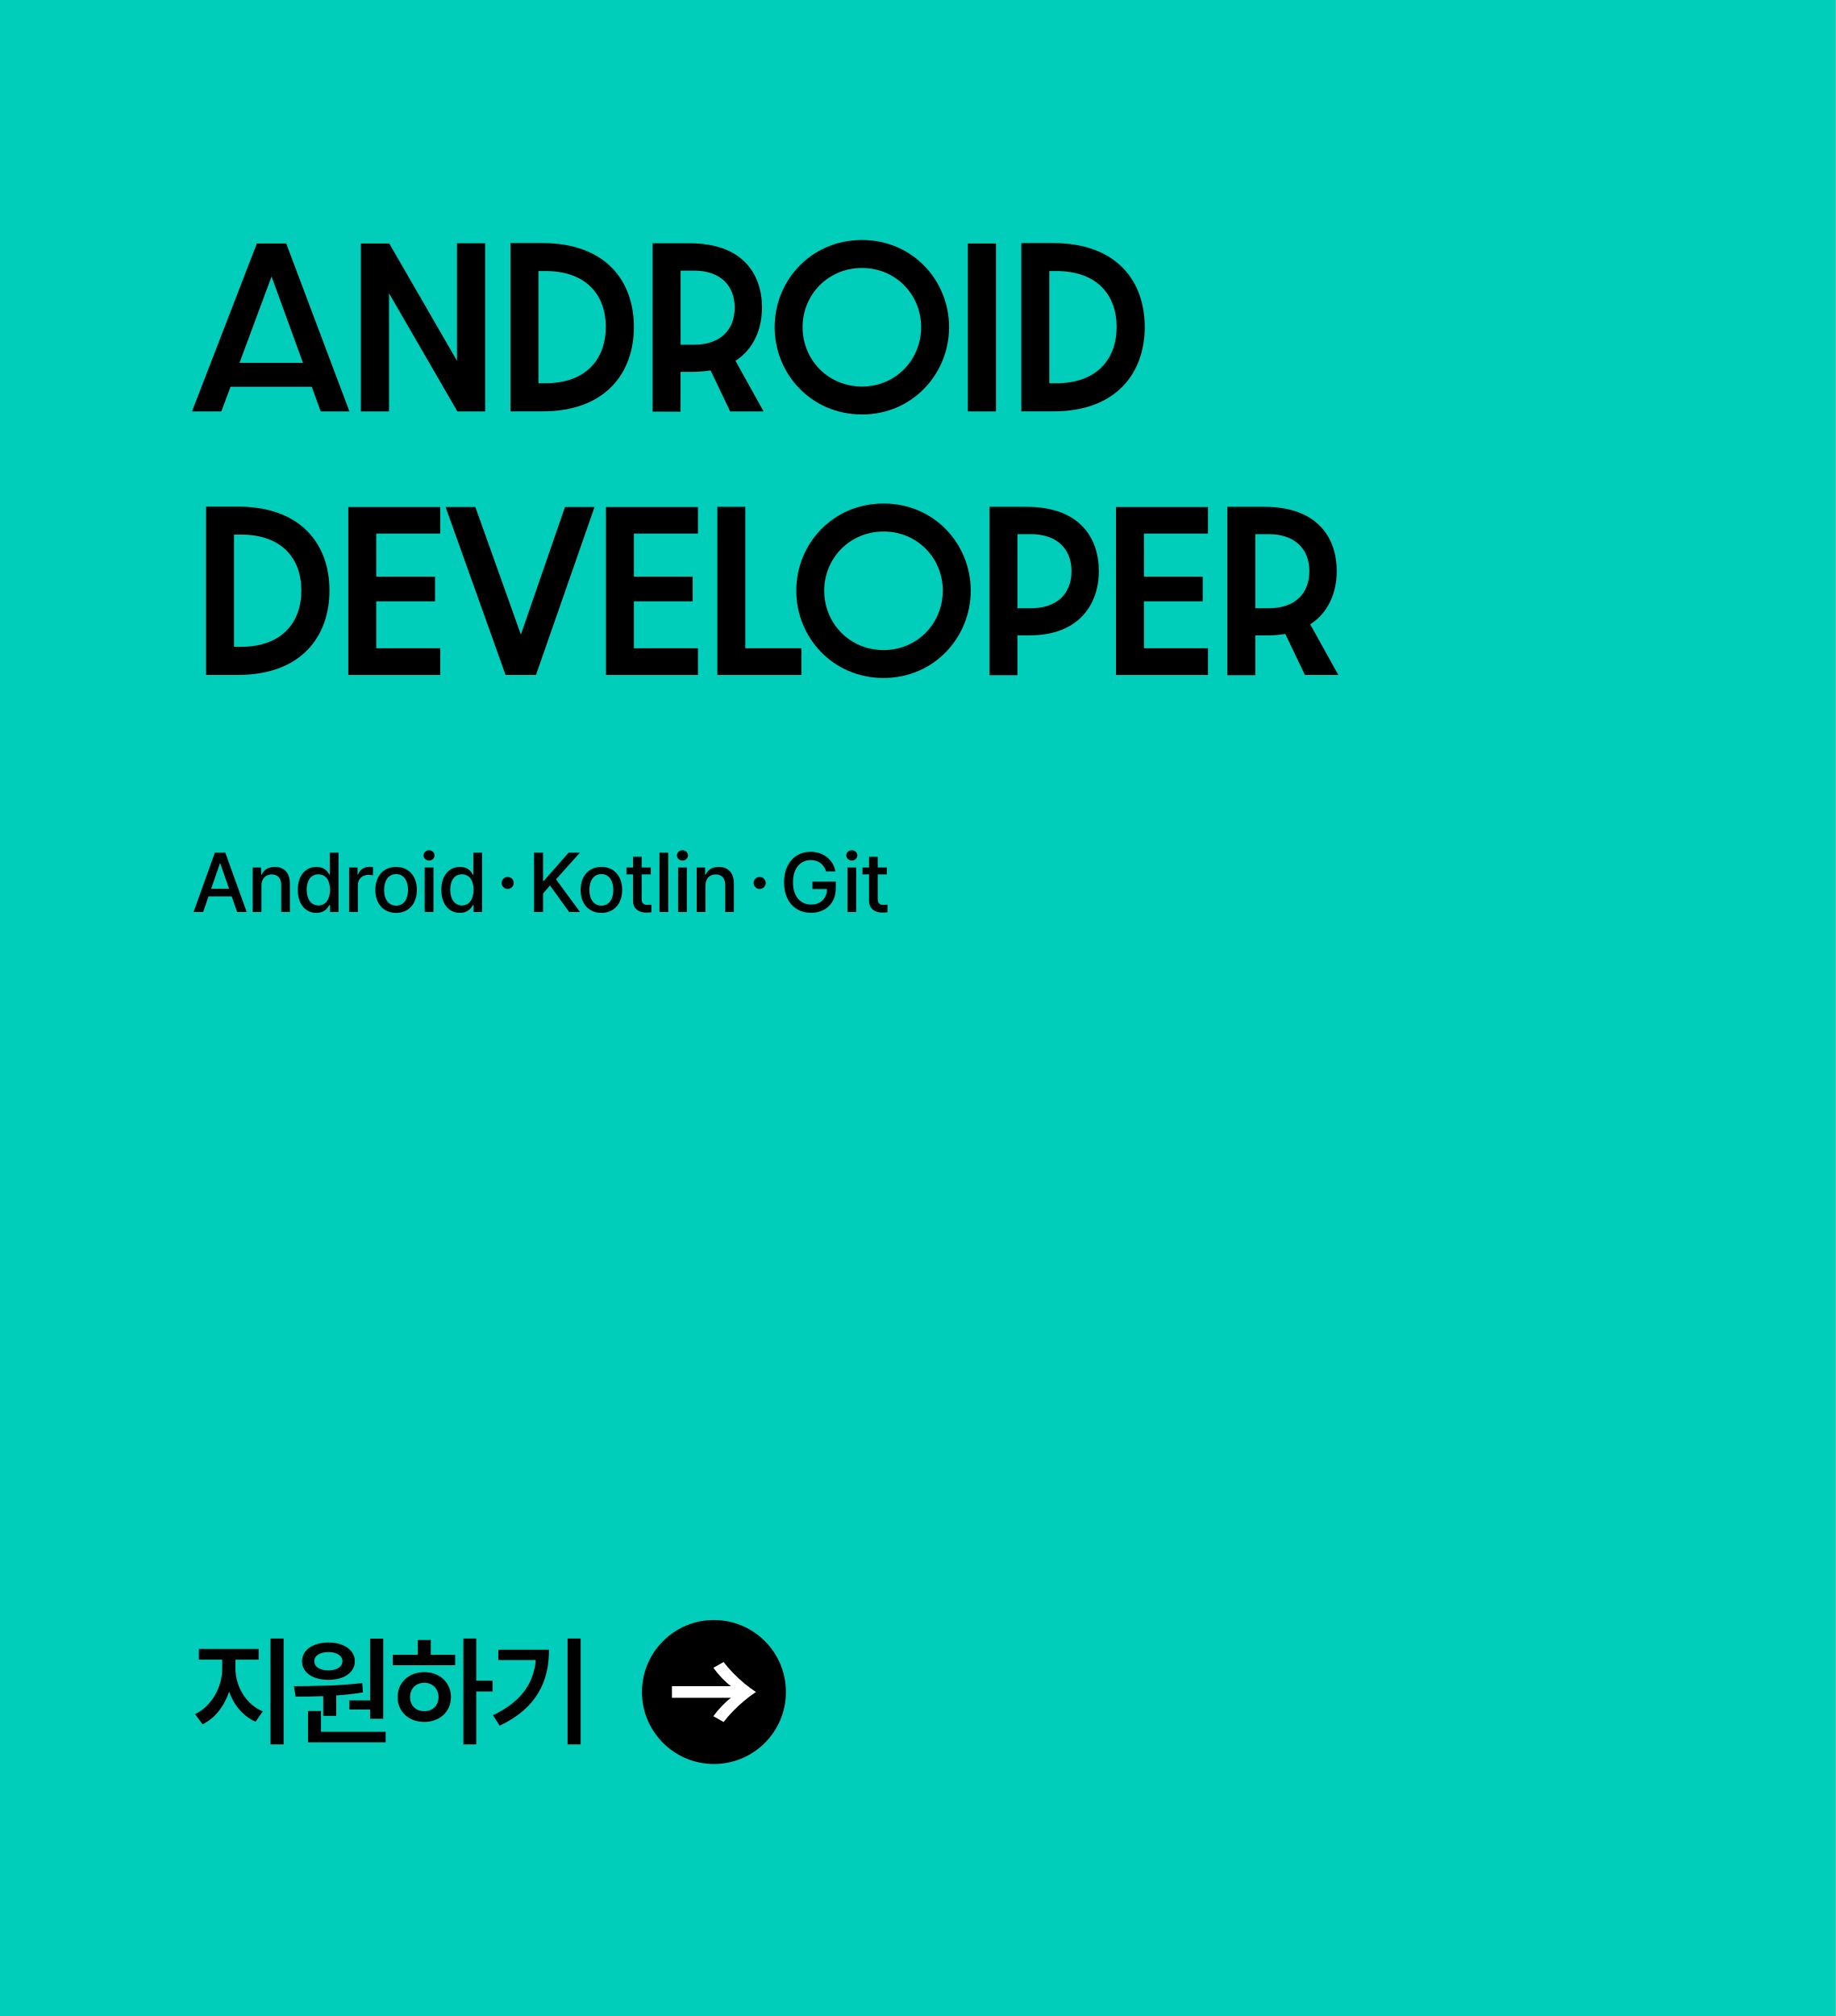
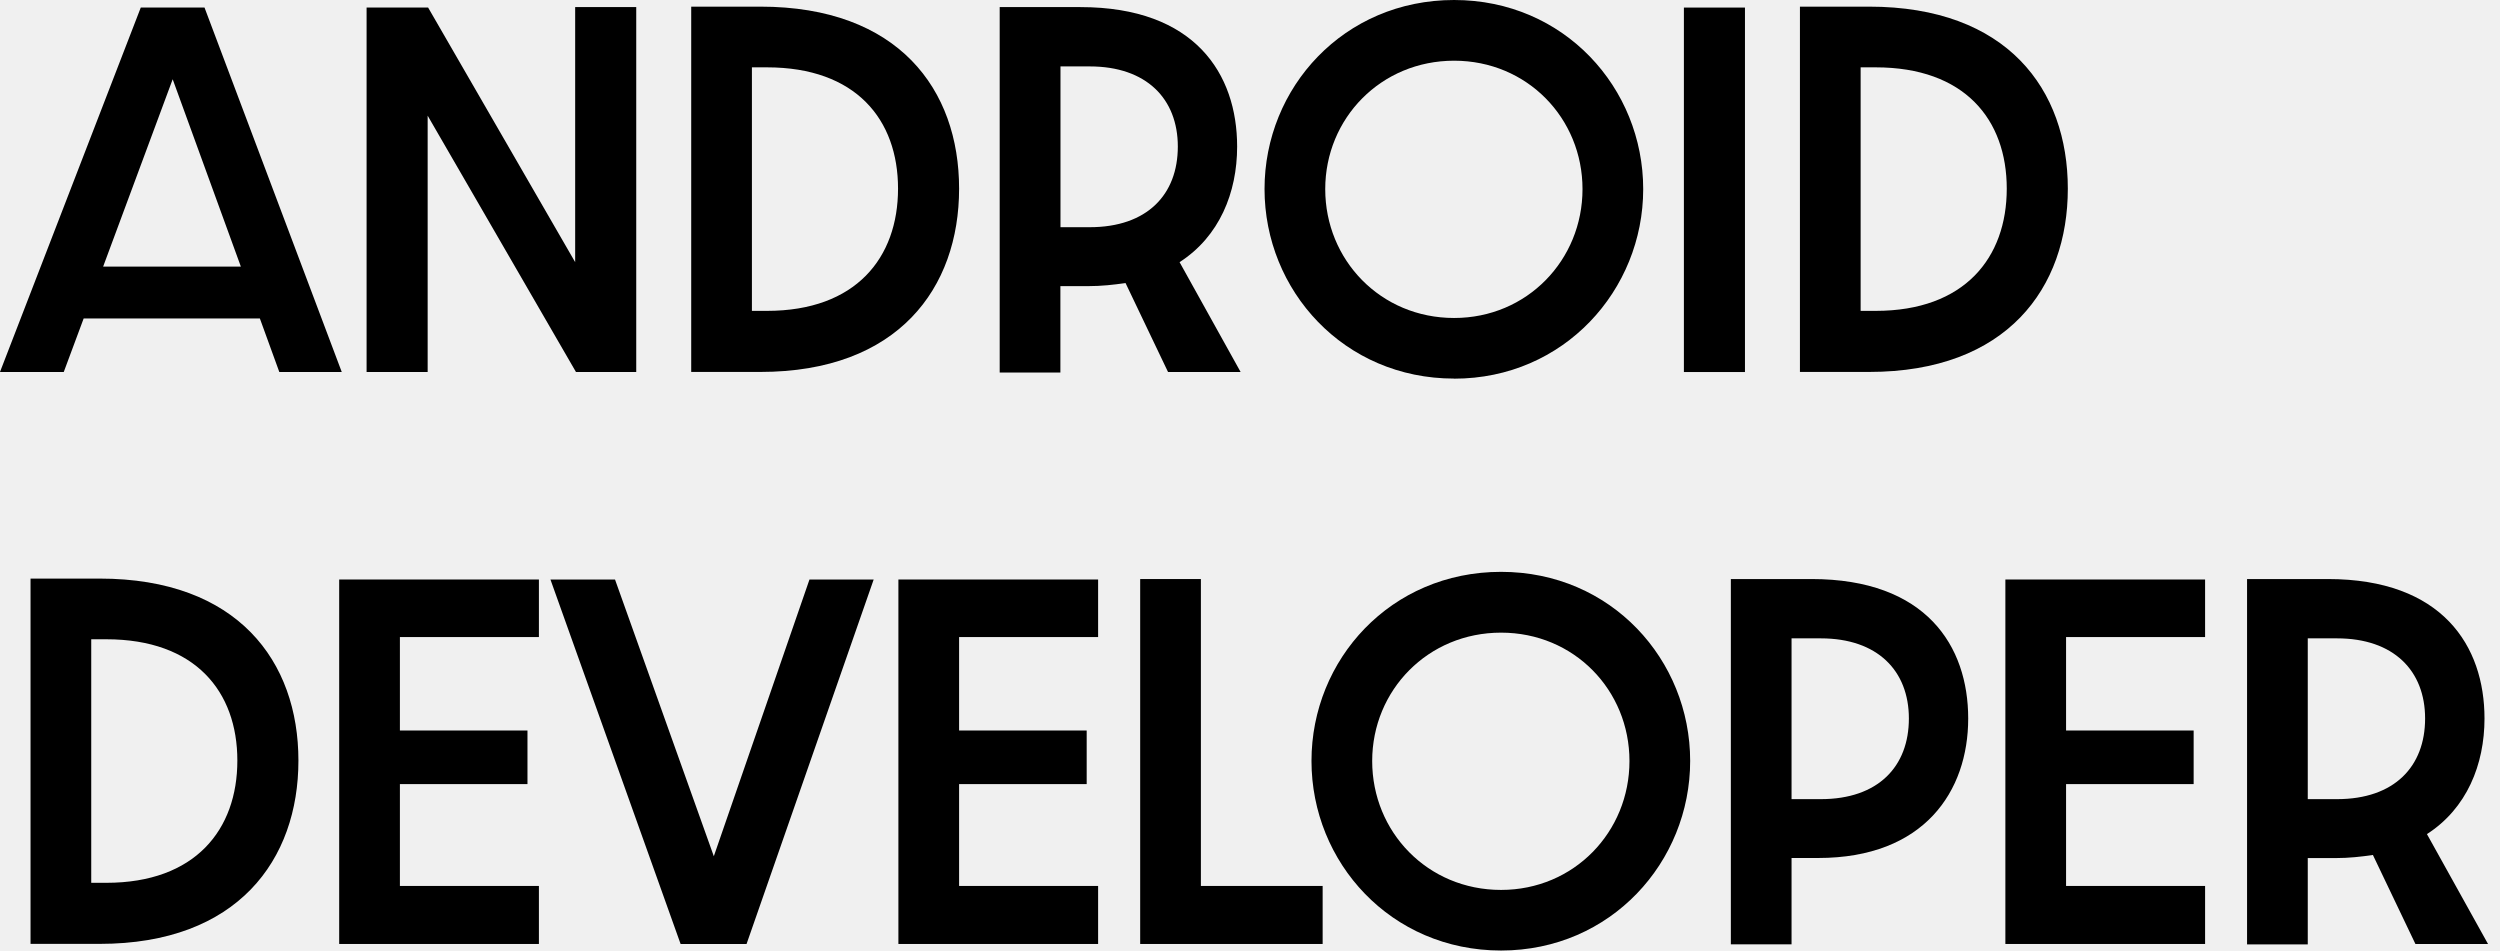
- <svg xmlns="http://www.w3.org/2000/svg" width="306" height="336" viewBox="0 0 306 336" fill="none">
-   <rect width="306" height="336" fill="#00CEBA" />
-   <g clip-path="url(#clip0_1469_9211)">
-     <path d="M32 68.565L42.811 40.581H47.707L58.248 68.572H53.452L51.957 64.456H38.426L36.895 68.572H32V68.565ZM50.498 60.475L45.262 46.086L39.921 60.475H50.498Z" fill="black" />
-     <path d="M60.154 40.581H64.88L76.173 60.134V40.545H80.863V68.572H76.236L64.844 48.884V68.572H60.154V40.581Z" fill="black" />
-     <path d="M85.085 40.51H90.391C101.004 40.51 105.659 46.872 105.659 54.488C105.659 62.104 100.997 68.565 90.391 68.565H85.085V40.51ZM90.902 63.875C97.738 63.875 100.969 59.794 100.969 54.488C100.969 49.182 97.738 45.172 90.902 45.172H89.747V63.875H90.902Z" fill="black" />
-     <path d="M108.783 40.545H114.975C123.781 40.545 127.012 45.682 127.012 51.257C127.012 54.793 125.652 58.165 122.591 60.134L127.281 68.572H121.706L118.44 61.736C117.554 61.87 116.605 61.976 115.549 61.976H113.438V68.608H108.776V40.545H108.783ZM115.691 57.449C120.112 57.449 122.457 54.934 122.457 51.257C122.457 47.58 120.041 45.101 115.691 45.101H113.445V57.449H115.691Z" fill="black" />
-     <path d="M143.675 69.075C135.209 69.075 129.116 62.309 129.116 54.516C129.116 46.723 135.209 40 143.675 40C152.141 40 158.198 46.766 158.198 54.523C158.198 62.281 152.113 69.082 143.675 69.082V69.075ZM143.675 64.421C149.286 64.421 153.537 59.965 153.537 54.523C153.537 49.083 149.286 44.662 143.675 44.662C138.064 44.662 133.778 49.083 133.778 54.523C133.778 59.965 138.029 64.421 143.675 64.421Z" fill="black" />
-     <path d="M161.323 40.581H166.013V68.572H161.323V40.581Z" fill="black" />
-     <path d="M170.235 40.51H175.542C186.154 40.51 190.809 46.872 190.809 54.488C190.809 62.104 186.147 68.565 175.542 68.565H170.235V40.51ZM176.052 63.875C182.888 63.875 186.119 59.794 186.119 54.488C186.119 49.182 182.888 45.172 176.052 45.172H174.897V63.875H176.052Z" fill="black" />
-     <path d="M34.345 84.435H39.651C50.264 84.435 54.919 90.797 54.919 98.413C54.919 106.029 50.257 112.49 39.651 112.49H34.345V84.435ZM40.161 107.8C46.998 107.8 50.229 103.719 50.229 98.413C50.229 93.106 46.998 89.097 40.161 89.097H39.007V107.8H40.161Z" fill="black" />
-     <path d="M58.05 84.506H73.388V88.926H62.712V96.103H72.51V100.219H62.712V108.041H73.388V112.497H58.05V84.506Z" fill="black" />
-     <path d="M74.267 84.506H79.233L86.821 105.76L94.168 84.506H99.099L89.336 112.497H84.27L74.274 84.506H74.267Z" fill="black" />
-     <path d="M100.997 84.506H116.335V88.926H105.659V96.103H115.457V100.219H105.659V108.041H116.335V112.497H100.997V84.506Z" fill="black" />
-     <path d="M119.566 84.47H124.228V108.041H133.579V112.497H119.566V84.47Z" fill="black" />
-     <path d="M147.281 113C138.815 113 132.722 106.234 132.722 98.441C132.722 90.648 138.808 83.918 147.281 83.918C155.754 83.918 161.805 90.683 161.805 98.441C161.805 106.199 155.719 113 147.281 113ZM147.281 108.346C152.892 108.346 157.143 103.889 157.143 98.448C157.143 93.007 152.892 88.587 147.281 88.587C141.67 88.587 137.384 93.007 137.384 98.448C137.384 103.889 141.635 108.346 147.281 108.346Z" fill="black" />
-     <path d="M164.929 84.47H171.121C179.927 84.47 183.158 89.607 183.158 95.182C183.158 100.758 179.792 105.894 171.631 105.894H169.591V112.525H164.929V84.47ZM171.836 101.374C176.257 101.374 178.602 98.859 178.602 95.182C178.602 91.505 176.186 89.026 171.836 89.026H169.591V101.374H171.836Z" fill="black" />
-     <path d="M186.013 84.506H201.351V88.926H190.674V96.103H200.472V100.219H190.674V108.041H201.351V112.497H186.013V84.506Z" fill="black" />
-     <path d="M204.582 84.47H210.774C219.58 84.47 222.81 89.607 222.81 95.182C222.81 98.717 221.45 102.09 218.389 104.059L223.08 112.497H217.504L214.238 105.66C213.352 105.795 212.403 105.901 211.347 105.901H209.236V112.532H204.574V84.477L204.582 84.47ZM211.482 101.374C215.903 101.374 218.248 98.859 218.248 95.182C218.248 91.505 215.832 89.026 211.482 89.026H209.236V101.374H211.482Z" fill="black" />
+ <svg xmlns="http://www.w3.org/2000/svg" width="192" height="73" viewBox="0 0 192 73" fill="none">
+   <g clip-path="url(#clip0_1062_13283)">
+     <path d="M0 28.565L10.811 0.581H15.707L26.248 28.572H21.452L19.957 24.456H6.426L4.895 28.572H0V28.565ZM18.498 20.475L13.262 6.086L7.921 20.475H18.498Z" fill="black" />
+     <path d="M28.154 0.581H32.88L44.173 20.134V0.545H48.863V28.572H44.236L32.844 8.884V28.572H28.154V0.581Z" fill="black" />
+     <path d="M53.085 0.51H58.392C69.004 0.51 73.659 6.872 73.659 14.488C73.659 22.104 68.997 28.565 58.392 28.565H53.085V0.51ZM58.902 23.875C65.738 23.875 68.969 19.794 68.969 14.488C68.969 9.182 65.738 5.172 58.902 5.172H57.747V23.875H58.902Z" fill="black" />
+     <path d="M76.783 0.545H82.975C91.781 0.545 95.012 5.682 95.012 11.257C95.012 14.793 93.652 18.165 90.591 20.134L95.281 28.572H89.706L86.44 21.735C85.554 21.87 84.605 21.976 83.549 21.976H81.438V28.608H76.776V0.545H76.783ZM83.691 17.449C88.112 17.449 90.457 14.934 90.457 11.257C90.457 7.58 88.041 5.101 83.691 5.101H81.445V17.449H83.691Z" fill="black" />
+     <path d="M111.675 29.075C103.209 29.075 97.116 22.309 97.116 14.516C97.116 6.723 103.209 0 111.675 0C120.141 0 126.198 6.766 126.198 14.524C126.198 22.281 120.113 29.082 111.675 29.082V29.075ZM111.675 24.421C117.286 24.421 121.537 19.965 121.537 14.524C121.537 9.082 117.286 4.662 111.675 4.662C106.064 4.662 101.778 9.082 101.778 14.524C101.778 19.965 106.029 24.421 111.675 24.421Z" fill="black" />
+     <path d="M129.323 0.581H134.013V28.572H129.323V0.581Z" fill="black" />
+     <path d="M138.235 0.51H143.542C154.154 0.51 158.809 6.872 158.809 14.488C158.809 22.104 154.147 28.565 143.542 28.565H138.235V0.51ZM144.052 23.875C150.888 23.875 154.119 19.794 154.119 14.488C154.119 9.182 150.888 5.172 144.052 5.172H142.897V23.875H144.052Z" fill="black" />
+     <path d="M2.345 44.435H7.651C18.264 44.435 22.919 50.797 22.919 58.413C22.919 66.029 18.257 72.49 7.651 72.49H2.345V44.435ZM8.162 67.8C14.998 67.8 18.229 63.719 18.229 58.413C18.229 53.106 14.998 49.096 8.162 49.096H7.007V67.8H8.162Z" fill="black" />
+     <path d="M26.05 44.506H41.388V48.926H30.712V56.103H40.51V60.219H30.712V68.041H41.388V72.497H26.05V44.506Z" fill="black" />
+     <path d="M42.267 44.506H47.233L54.821 65.76L62.168 44.506H67.099L57.336 72.497H52.27L42.274 44.506H42.267Z" fill="black" />
+     <path d="M68.997 44.506H84.335V48.926H73.659V56.103H83.457V60.219H73.659V68.041H84.335V72.497H68.997V44.506Z" fill="black" />
+     <path d="M87.566 44.47H92.228V68.041H101.579V72.497H87.566V44.47Z" fill="black" />
+     <path d="M115.281 73C106.815 73 100.722 66.234 100.722 58.441C100.722 50.648 106.808 43.918 115.281 43.918C123.754 43.918 129.805 50.684 129.805 58.441C129.805 66.199 123.719 73 115.281 73ZM115.281 68.346C120.892 68.346 125.143 63.889 125.143 58.448C125.143 53.007 120.892 48.587 115.281 48.587C109.67 48.587 105.384 53.007 105.384 58.448C105.384 63.889 109.635 68.346 115.281 68.346Z" fill="black" />
+     <path d="M132.929 44.47H139.121C147.927 44.47 151.158 49.607 151.158 55.182C151.158 60.758 147.792 65.894 139.631 65.894H137.591V72.525H132.929V44.47ZM139.836 61.374C144.257 61.374 146.602 58.859 146.602 55.182C146.602 51.505 144.186 49.026 139.836 49.026H137.591V61.374H139.836Z" fill="black" />
+     <path d="M154.013 44.506H169.351V48.926H158.674V56.103H168.472V60.219H158.674V68.041H169.351V72.497H154.013V44.506Z" fill="black" />
+     <path d="M172.582 44.47H178.774C187.58 44.47 190.81 49.607 190.81 55.182C190.81 58.717 189.45 62.09 186.389 64.059L191.08 72.497H185.504L182.238 65.66C181.352 65.795 180.403 65.901 179.347 65.901H177.236V72.532H172.574V44.477L172.582 44.47ZM179.482 61.374C183.903 61.374 186.248 58.859 186.248 55.182C186.248 51.505 183.832 49.026 179.482 49.026H177.236V61.374H179.482Z" fill="black" />
  </g>
-   <path d="M33.859 152H32.26L35.815 142.102H37.551L41.119 152H39.52L38.617 149.389H34.762L33.859 152ZM35.199 148.131H38.18L36.717 143.906H36.648L35.199 148.131ZM43.577 147.598V152H42.114V144.576H43.522V145.793H43.604C43.96 145 44.684 144.48 45.792 144.48C47.323 144.48 48.321 145.438 48.321 147.283V152H46.872V147.461C46.872 146.381 46.284 145.738 45.3 145.738C44.301 145.738 43.577 146.408 43.577 147.598ZM52.734 152.15C50.943 152.15 49.63 150.701 49.63 148.309C49.63 145.889 50.956 144.48 52.747 144.48C54.128 144.48 54.634 145.314 54.894 145.779H54.962V142.102H56.425V152H55.003V150.838H54.894C54.62 151.33 54.087 152.15 52.734 152.15ZM53.062 150.906C54.306 150.906 55.003 149.84 55.003 148.281C55.003 146.736 54.32 145.725 53.062 145.725C51.763 145.725 51.12 146.818 51.12 148.281C51.12 149.771 51.79 150.906 53.062 150.906ZM58.185 152V144.576H59.594V145.752H59.676C59.949 144.959 60.687 144.467 61.562 144.467C61.74 144.467 62.027 144.48 62.178 144.494V145.889C62.055 145.861 61.713 145.807 61.412 145.807C60.4 145.807 59.648 146.504 59.648 147.475V152H58.185ZM66.03 152.15C63.924 152.15 62.557 150.619 62.557 148.322C62.557 146.012 63.924 144.48 66.03 144.48C68.122 144.48 69.489 146.012 69.489 148.322C69.489 150.619 68.122 152.15 66.03 152.15ZM66.03 150.934C67.37 150.934 68.012 149.744 68.012 148.322C68.012 146.9 67.37 145.684 66.03 145.684C64.663 145.684 64.02 146.9 64.02 148.322C64.02 149.744 64.663 150.934 66.03 150.934ZM70.784 152V144.576H72.247V152H70.784ZM71.523 143.428C71.017 143.428 70.593 143.045 70.593 142.566C70.593 142.088 71.017 141.705 71.523 141.705C72.015 141.705 72.439 142.088 72.439 142.566C72.439 143.045 72.015 143.428 71.523 143.428ZM76.66 152.15C74.869 152.15 73.556 150.701 73.556 148.309C73.556 145.889 74.883 144.48 76.674 144.48C78.055 144.48 78.56 145.314 78.82 145.779H78.888V142.102H80.351V152H78.93V150.838H78.82C78.547 151.33 78.013 152.15 76.66 152.15ZM76.988 150.906C78.232 150.906 78.93 149.84 78.93 148.281C78.93 146.736 78.246 145.725 76.988 145.725C75.689 145.725 75.047 146.818 75.047 148.281C75.047 149.771 75.717 150.906 76.988 150.906Z" fill="black" />
-   <path d="M84.62 148.164C84.068 148.164 83.612 147.708 83.612 147.156C83.612 146.604 84.068 146.148 84.62 146.148C85.172 146.148 85.628 146.604 85.628 147.156C85.628 147.708 85.172 148.164 84.62 148.164Z" fill="black" />
-   <path d="M89.012 152V142.102H90.516V146.818H90.639L94.781 142.102H96.668L92.676 146.559L96.682 152H94.863L91.678 147.584L90.516 148.924V152H89.012ZM100.247 152.15C98.141 152.15 96.774 150.619 96.774 148.322C96.774 146.012 98.141 144.48 100.247 144.48C102.339 144.48 103.706 146.012 103.706 148.322C103.706 150.619 102.339 152.15 100.247 152.15ZM100.247 150.934C101.587 150.934 102.229 149.744 102.229 148.322C102.229 146.9 101.587 145.684 100.247 145.684C98.879 145.684 98.237 146.9 98.237 148.322C98.237 149.744 98.879 150.934 100.247 150.934ZM108.474 144.576V145.738H106.956V149.812C106.956 150.646 107.38 150.797 107.845 150.811C108.05 150.811 108.378 150.783 108.583 150.77V152.041C108.378 152.068 108.064 152.096 107.667 152.096C106.519 152.096 105.493 151.467 105.507 150.113V145.738H104.413V144.576H105.507V142.799H106.956V144.576H108.474ZM111.383 142.102V152H109.92V142.102H111.383ZM113.02 152V144.576H114.483V152H113.02ZM113.758 143.428C113.253 143.428 112.829 143.045 112.829 142.566C112.829 142.088 113.253 141.705 113.758 141.705C114.251 141.705 114.674 142.088 114.674 142.566C114.674 143.045 114.251 143.428 113.758 143.428ZM117.583 147.598V152H116.12V144.576H117.529V145.793H117.611C117.966 145 118.691 144.48 119.798 144.48C121.329 144.48 122.327 145.438 122.327 147.283V152H120.878V147.461C120.878 146.381 120.29 145.738 119.306 145.738C118.308 145.738 117.583 146.408 117.583 147.598Z" fill="black" />
-   <path d="M126.62 148.164C126.068 148.164 125.612 147.708 125.612 147.156C125.612 146.604 126.068 146.148 126.62 146.148C127.172 146.148 127.628 146.604 127.628 147.156C127.628 147.708 127.172 148.164 126.62 148.164Z" fill="black" />
-   <path d="M137.697 145.232C137.328 144.057 136.439 143.346 135.127 143.346C133.459 143.346 132.174 144.658 132.174 147.051C132.174 149.443 133.445 150.756 135.195 150.756C136.774 150.756 137.82 149.758 137.848 148.172H135.414V146.928H139.311V148.049C139.311 150.551 137.588 152.137 135.182 152.137C132.502 152.137 130.684 150.182 130.684 147.051C130.684 143.893 132.557 141.965 135.113 141.965C137.26 141.965 138.9 143.305 139.242 145.232H137.697ZM141.249 152V144.576H142.712V152H141.249ZM141.987 143.428C141.481 143.428 141.057 143.045 141.057 142.566C141.057 142.088 141.481 141.705 141.987 141.705C142.479 141.705 142.903 142.088 142.903 142.566C142.903 143.045 142.479 143.428 141.987 143.428ZM147.822 144.576V145.738H146.304V149.812C146.304 150.646 146.728 150.797 147.193 150.811C147.398 150.811 147.726 150.783 147.931 150.77V152.041C147.726 152.068 147.411 152.096 147.015 152.096C145.866 152.096 144.841 151.467 144.855 150.113V145.738H143.761V144.576H144.855V142.799H146.304V144.576H147.822Z" fill="black" />
-   <path d="M39.246 278.102C39.246 280.992 40.945 284.039 43.797 285.23L42.605 286.949C40.516 286.051 38.992 284.195 38.191 281.949C37.371 284.371 35.828 286.402 33.758 287.379L32.508 285.68C35.301 284.391 37.039 281.109 37.039 278.102V276.617H33.152V274.82H43.113V276.617H39.246V278.102ZM47.273 273.082V290.738H45.086V273.082H47.273ZM63.876 273.102V286.461H61.688V284.918H58.231V283.395H61.688V273.102H63.876ZM64.286 288.629V290.387H51.337V285.172H53.505V288.629H64.286ZM48.993 281.031C52.255 281.012 56.63 280.973 60.38 280.504L60.497 282.066C59.042 282.311 57.538 282.477 56.044 282.574V285.973H53.876V282.691C52.225 282.76 50.653 282.77 49.266 282.77L48.993 281.031ZM54.755 273.746C57.333 273.746 59.13 275.016 59.149 276.871C59.13 278.766 57.333 279.977 54.755 279.977C52.138 279.977 50.341 278.766 50.341 276.871C50.341 275.016 52.138 273.746 54.755 273.746ZM54.755 275.348C53.348 275.348 52.391 275.914 52.391 276.871C52.391 277.828 53.348 278.395 54.755 278.395C56.102 278.395 57.059 277.828 57.079 276.871C57.059 275.914 56.102 275.348 54.755 275.348ZM79.384 273.082V280.113H82.099V281.91H79.384V290.738H77.236V273.082H79.384ZM75.869 275.797V277.535H65.459V275.797H69.638V273.336H71.806V275.797H75.869ZM70.732 278.688C73.271 278.688 75.166 280.406 75.166 282.848C75.166 285.289 73.271 286.988 70.732 286.988C68.154 286.988 66.259 285.289 66.279 282.848C66.259 280.406 68.154 278.688 70.732 278.688ZM70.732 280.465C69.345 280.465 68.349 281.402 68.349 282.848C68.349 284.293 69.345 285.211 70.732 285.191C72.08 285.211 73.076 284.293 73.095 282.848C73.076 281.402 72.08 280.465 70.732 280.465ZM96.787 273.082V290.738H94.6V273.082H96.787ZM91.514 274.957C91.514 280.211 89.483 284.684 83.291 287.613L82.159 285.875C86.778 283.678 88.926 280.689 89.307 276.676H83.057V274.957H91.514Z" fill="black" />
-   <circle cx="119" cy="282" r="12" fill="black" />
-   <path d="M121.838 281.03C121.366 280.678 120.86 280.221 120.319 279.658C119.791 279.096 119.32 278.533 118.904 277.97L120.61 277C121.082 277.619 121.616 278.238 122.212 278.857C122.809 279.461 123.433 280.038 124.085 280.586C124.737 281.121 125.376 281.592 126 282C125.376 282.408 124.737 282.886 124.085 283.435C123.433 283.969 122.809 284.546 122.212 285.165C121.616 285.769 121.082 286.381 120.61 287L118.904 286.03C119.32 285.453 119.791 284.89 120.319 284.342C120.86 283.779 121.366 283.322 121.838 282.97H112V281.03H121.838Z" fill="white" />
  <defs>
-     <clipPath id="clip0_1469_9211">
-       <rect width="191.079" height="73" fill="white" transform="translate(32 40)" />
+     <clipPath id="clip0_1062_13283">
+       <rect width="191.079" height="73" fill="white" />
    </clipPath>
  </defs>
</svg>
